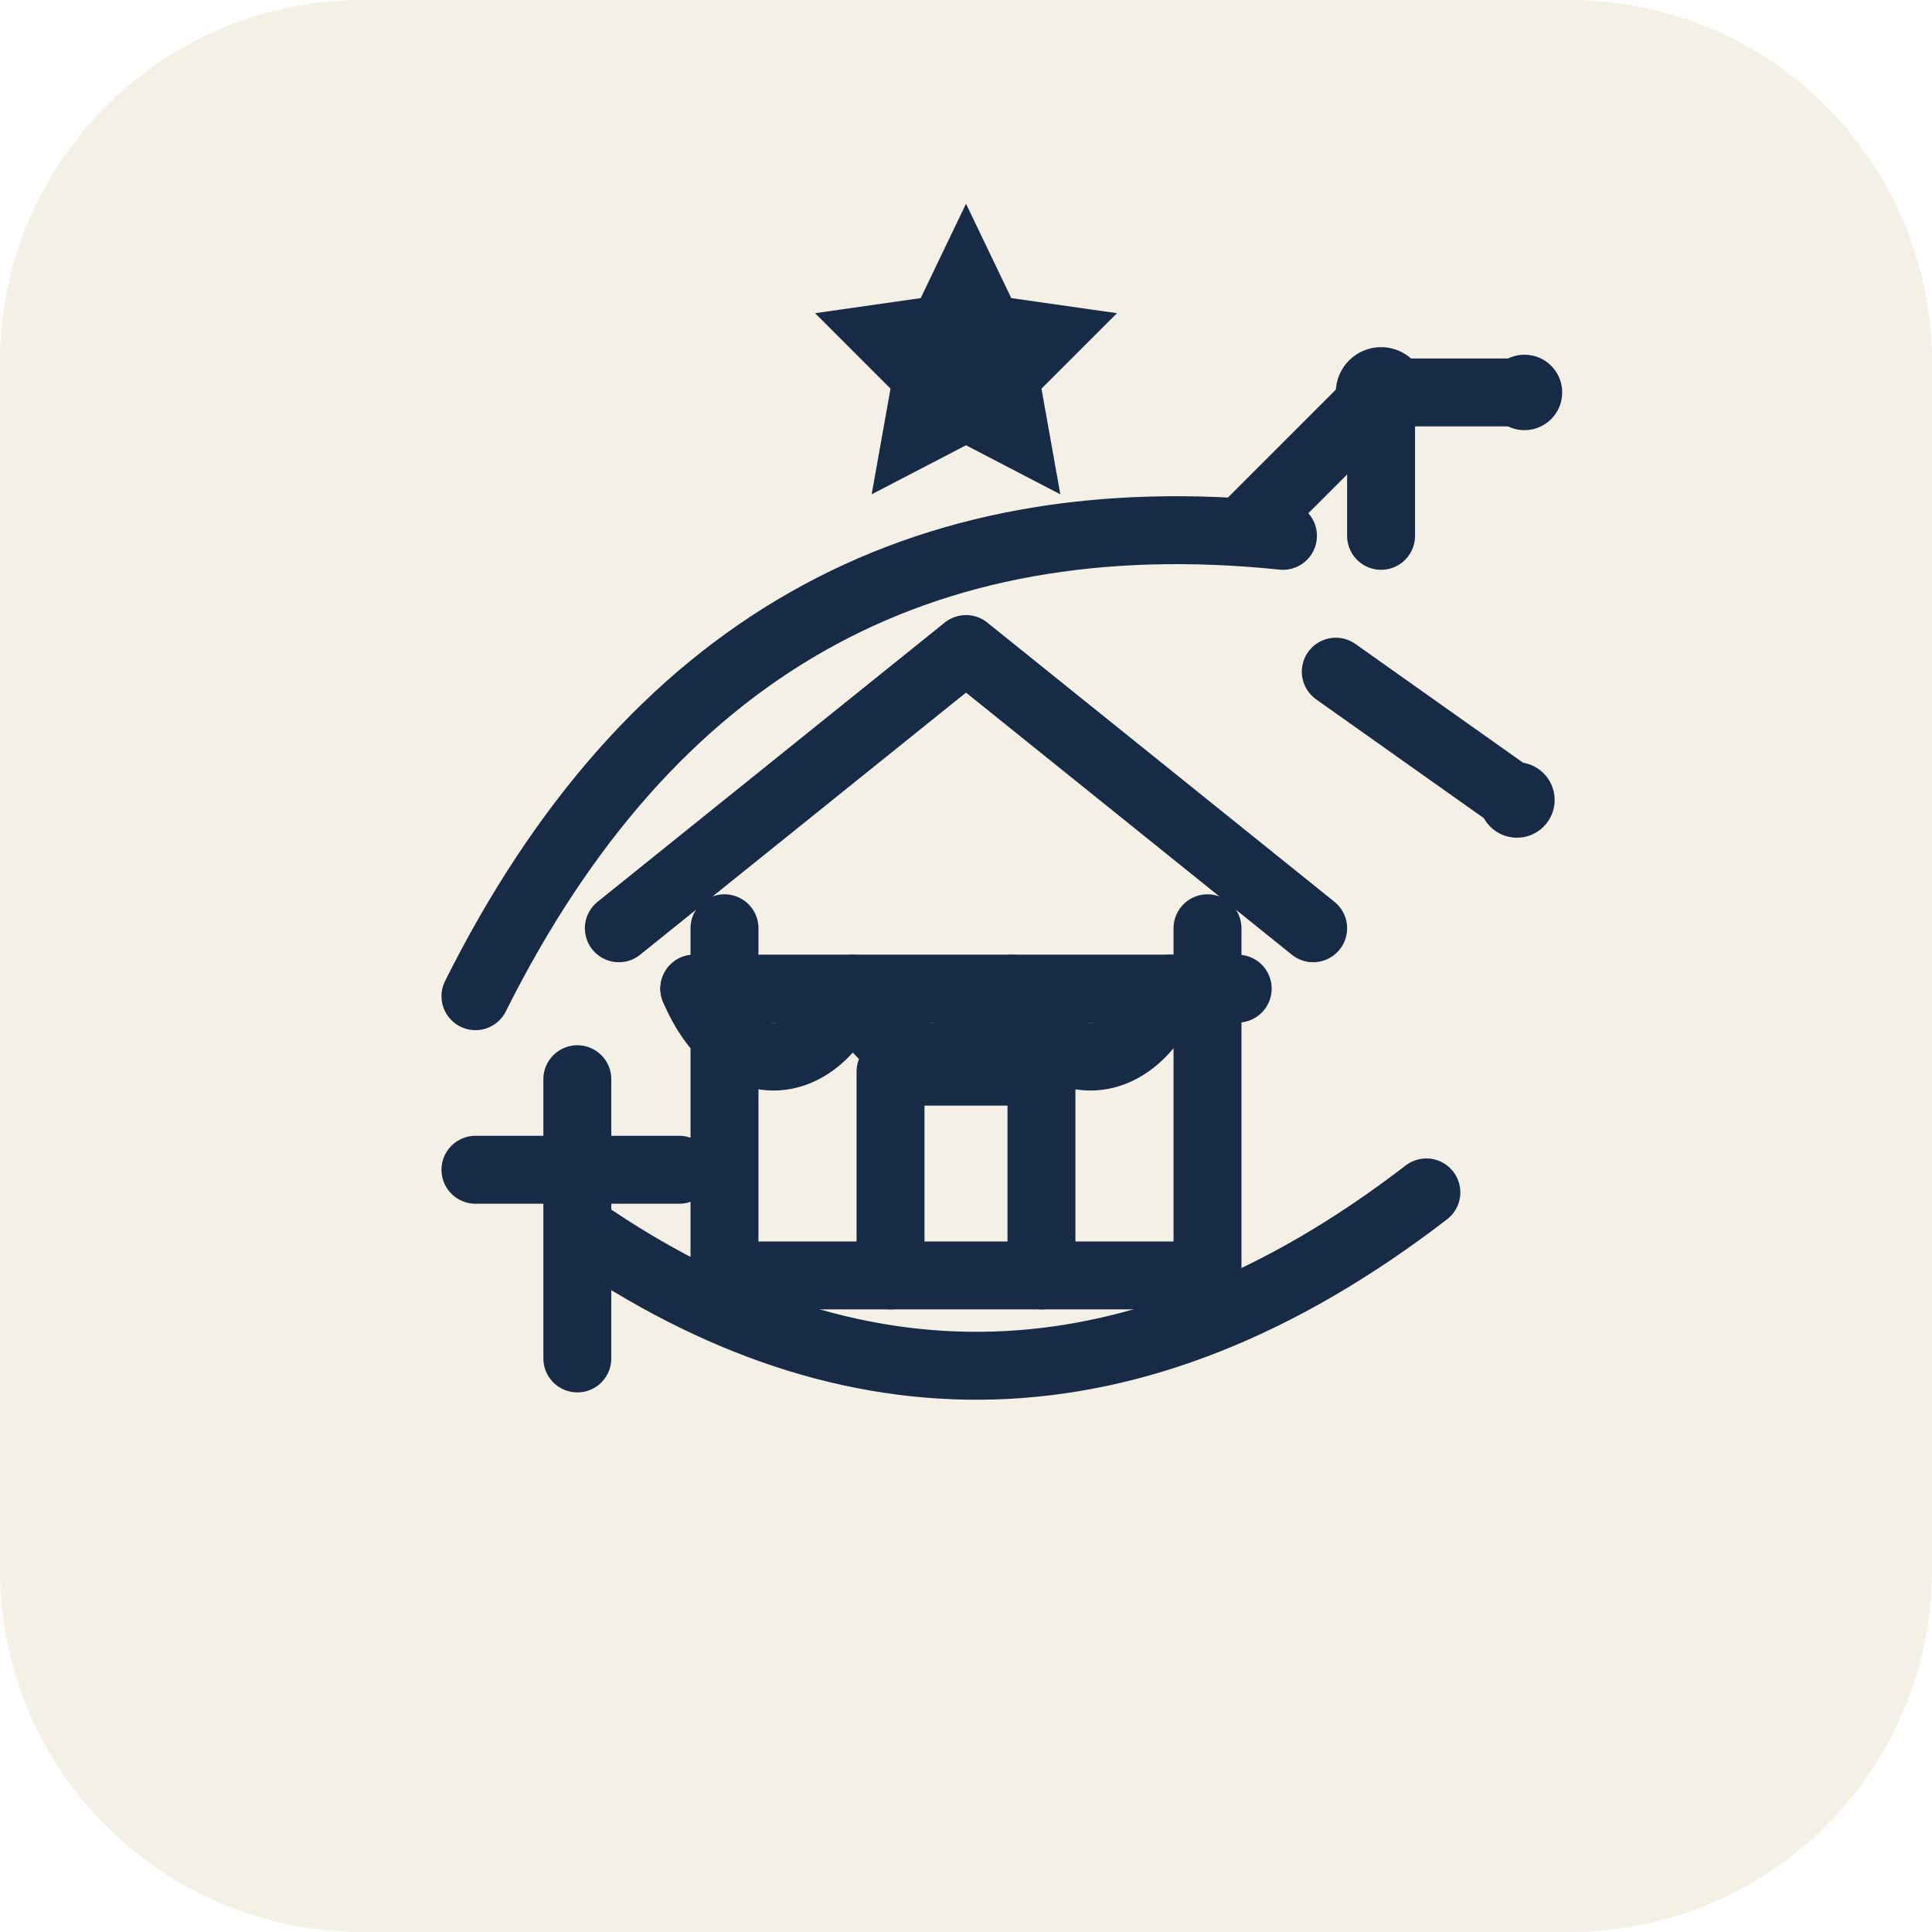
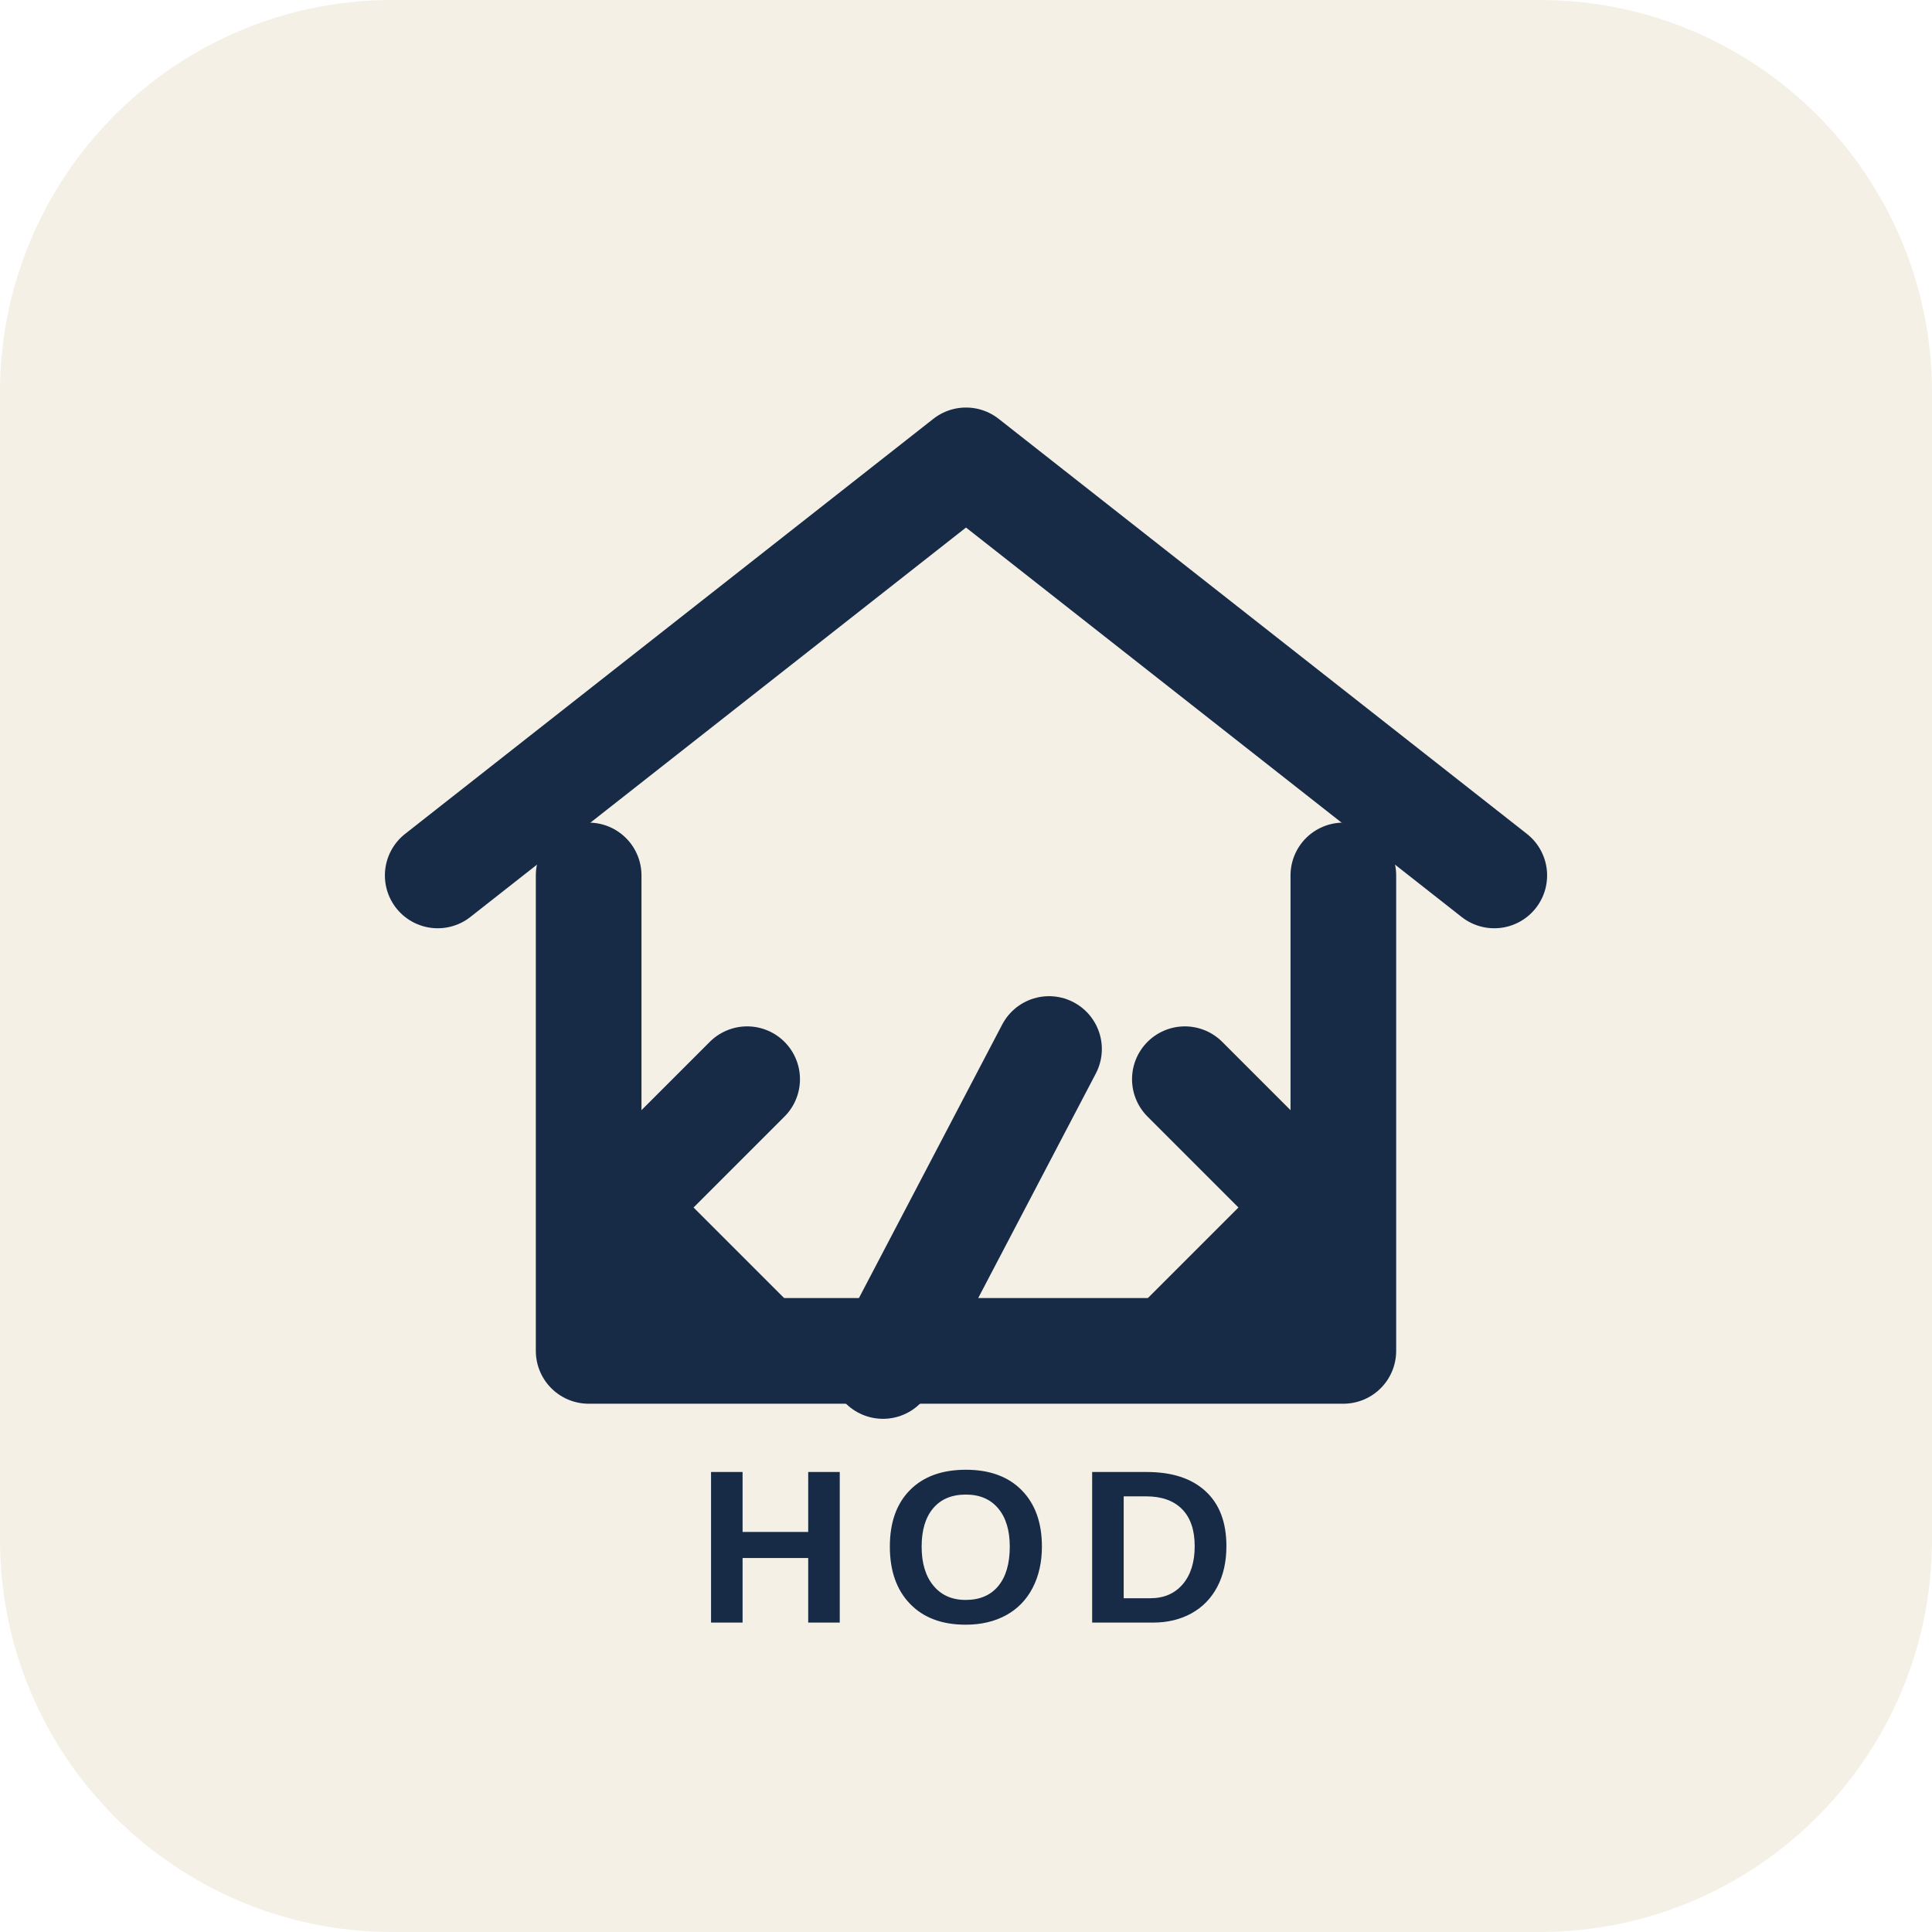
<svg xmlns="http://www.w3.org/2000/svg" viewBox="0 0 512 512" role="img" aria-labelledby="title desc">
-   <rect width="512" height="512" rx="96" fill="#F4F0E6" />
-   <g fill="none" stroke="#172A46" stroke-width="18" stroke-linecap="round" stroke-linejoin="round">
-     <path d="M126 264c46-92 117-132 214-122" />
-     <path d="M154 326c71 49 146 50 224-10" />
-     <path d="M164 246l92-74 92 74" />
-     <path d="M192 246v92h128v-92" />
-     <path d="M236 338v-54h40v54" />
-     <path d="M184 262h144" />
-     <path d="M184 262c10 24 32 24 42 0 10 24 32 24 42 0 10 24 32 24 42 0" />
-     <path d="M330 140l36-36m0 0h38m-38 0v38" />
-     <path d="M354 178l48 34" />
-     <path d="M126 310h54" />
-     <path d="M153 286v74" />
+   <rect width="512" height="512" rx="104" fill="#F4F0E6" />
+   <g fill="none" stroke="#172A46" stroke-width="28" stroke-linecap="round" stroke-linejoin="round">
+     <path d="M116 232 256 122l140 110" />
+     <path d="M156 232v126h200V232" />
+     <path d="M198 286l-34 34 34 34" />
+     <path d="M314 286l34 34-34 34" />
+     <path d="M278 278l-44 84" />
  </g>
-   <g fill="#172A46">
-     <circle cx="366" cy="104" r="12" />
-     <circle cx="404" cy="104" r="10" />
-     <circle cx="402" cy="212" r="10" />
-     <circle cx="330" cy="140" r="9" />
-     <path d="M256 54l12 25 28 4-20 20 5 28-25-13-25 13 5-28-20-20 28-4z" />
-   </g>
+   <text x="256" y="430" text-anchor="middle" fill="#172A46" font-family="Arial, Helvetica, sans-serif" font-size="58" font-weight="900" letter-spacing="7">HOD</text>
</svg>
